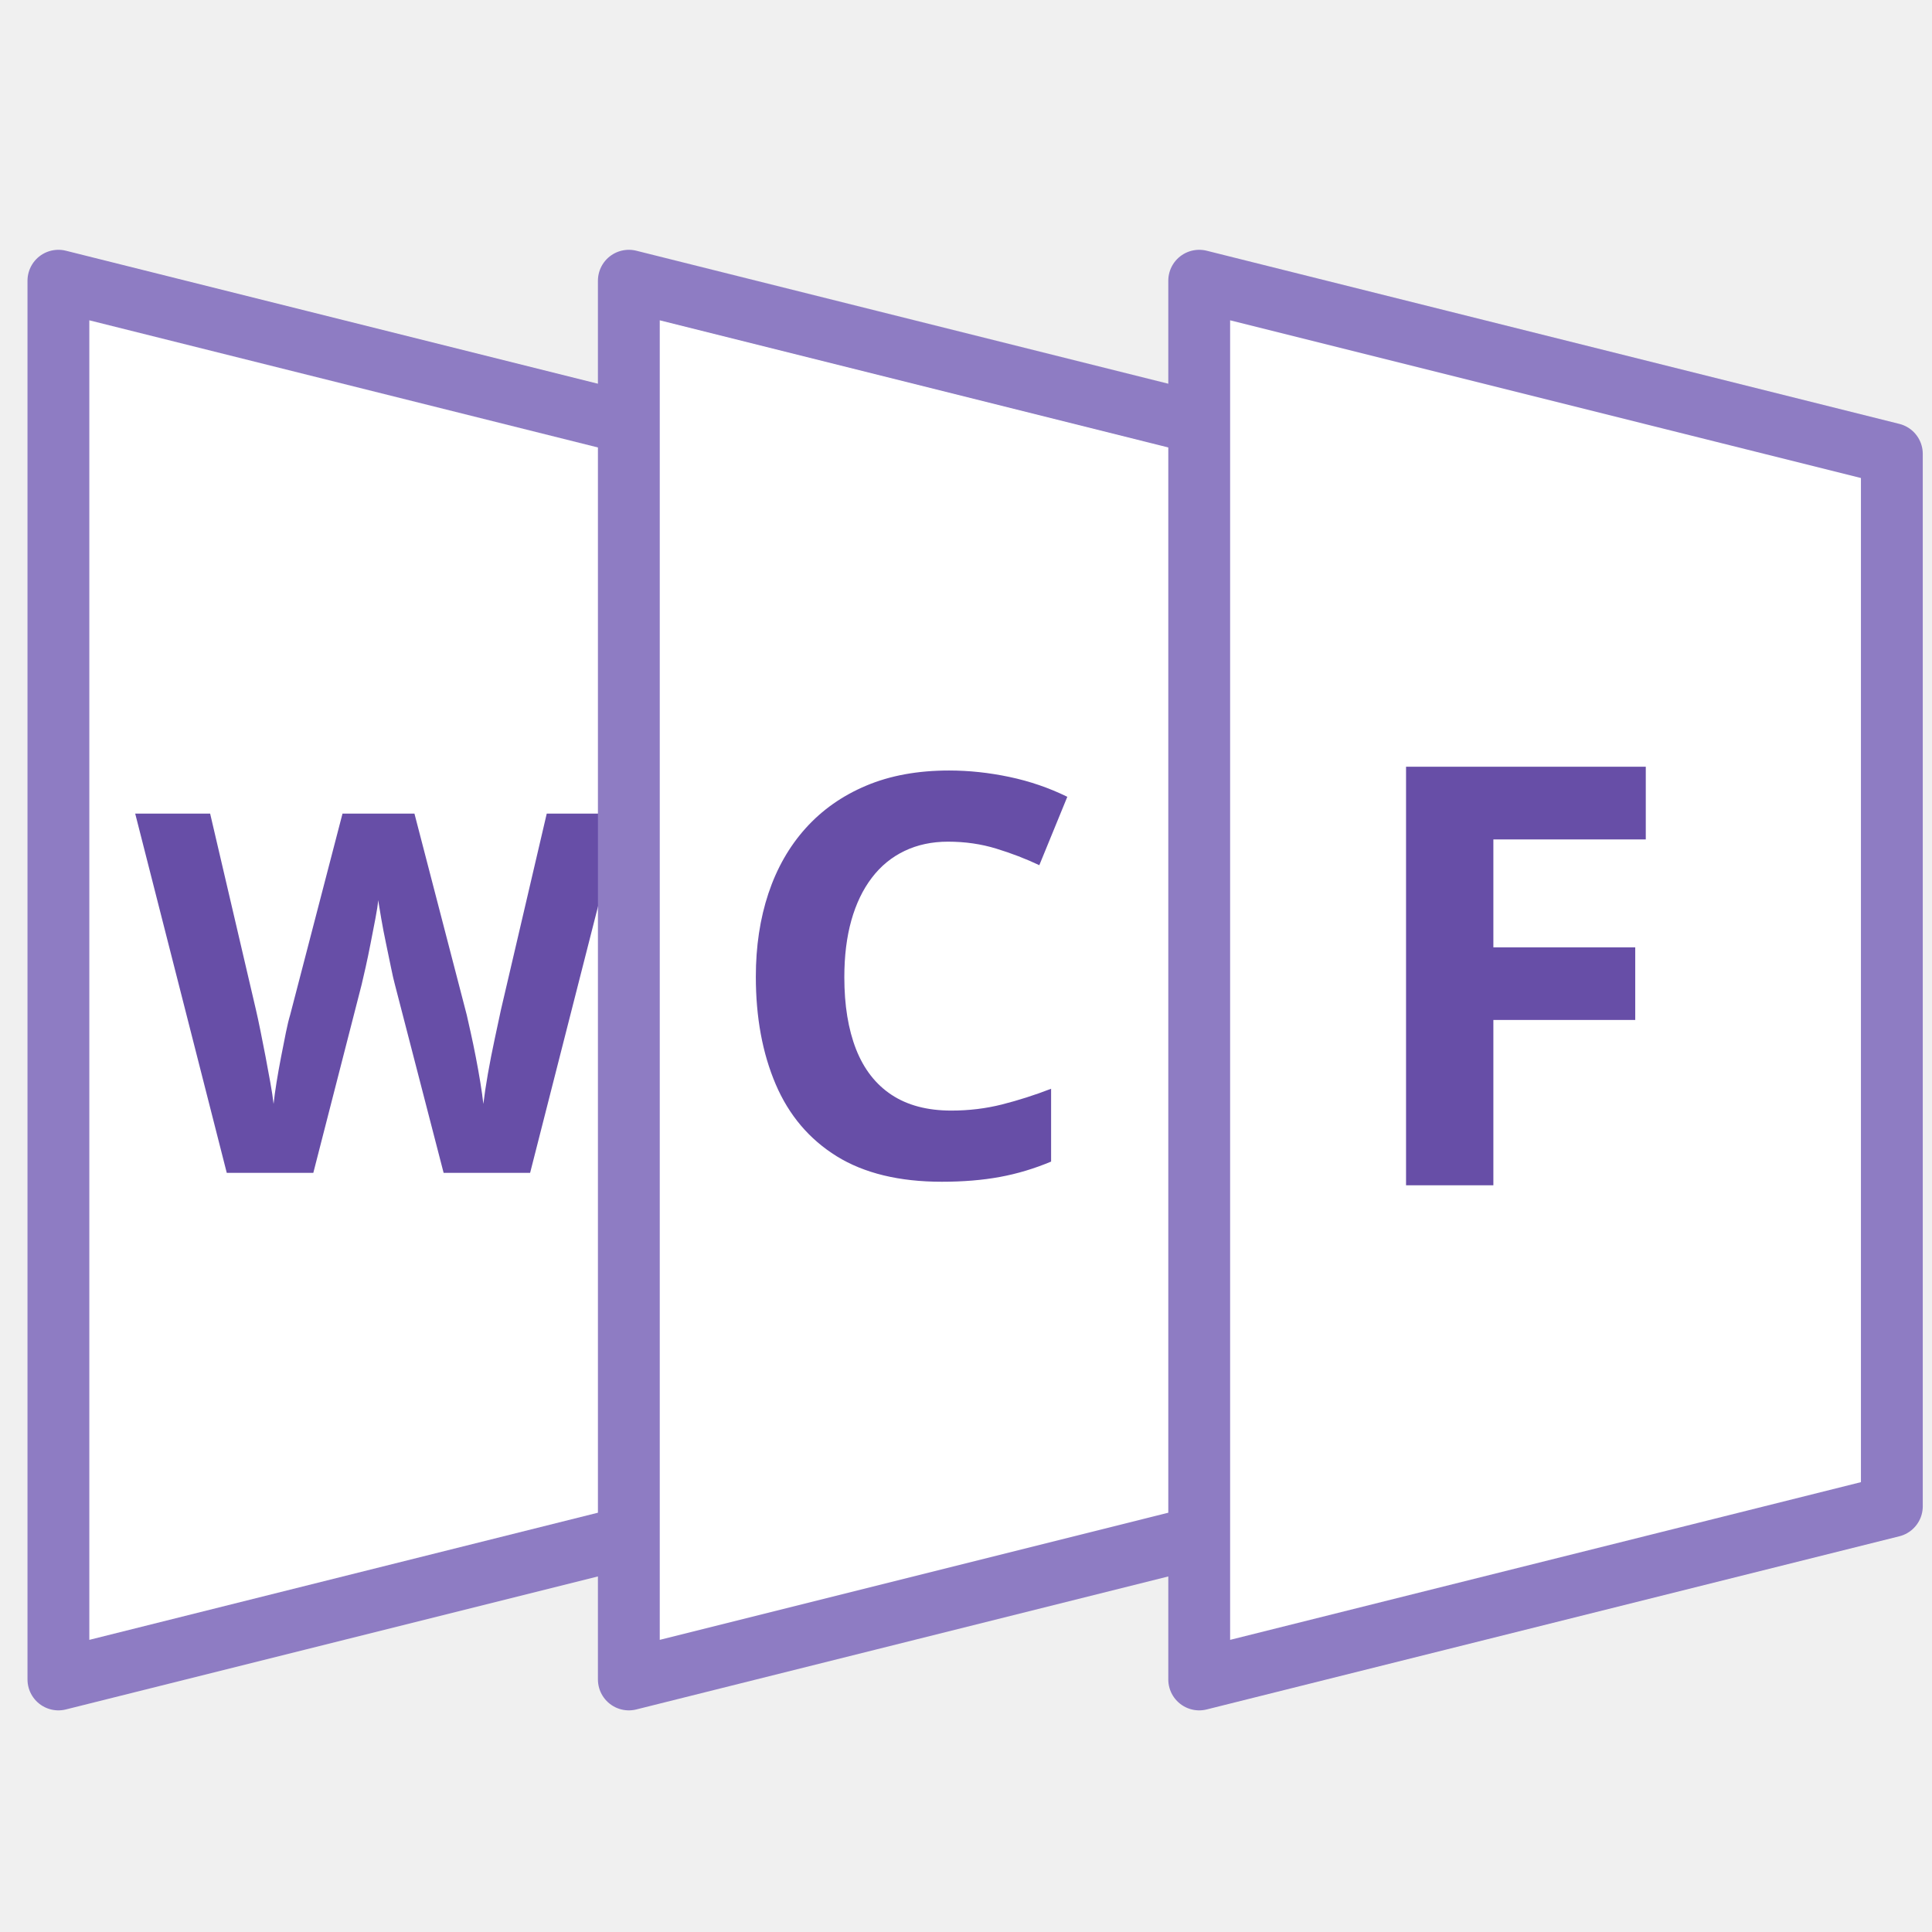
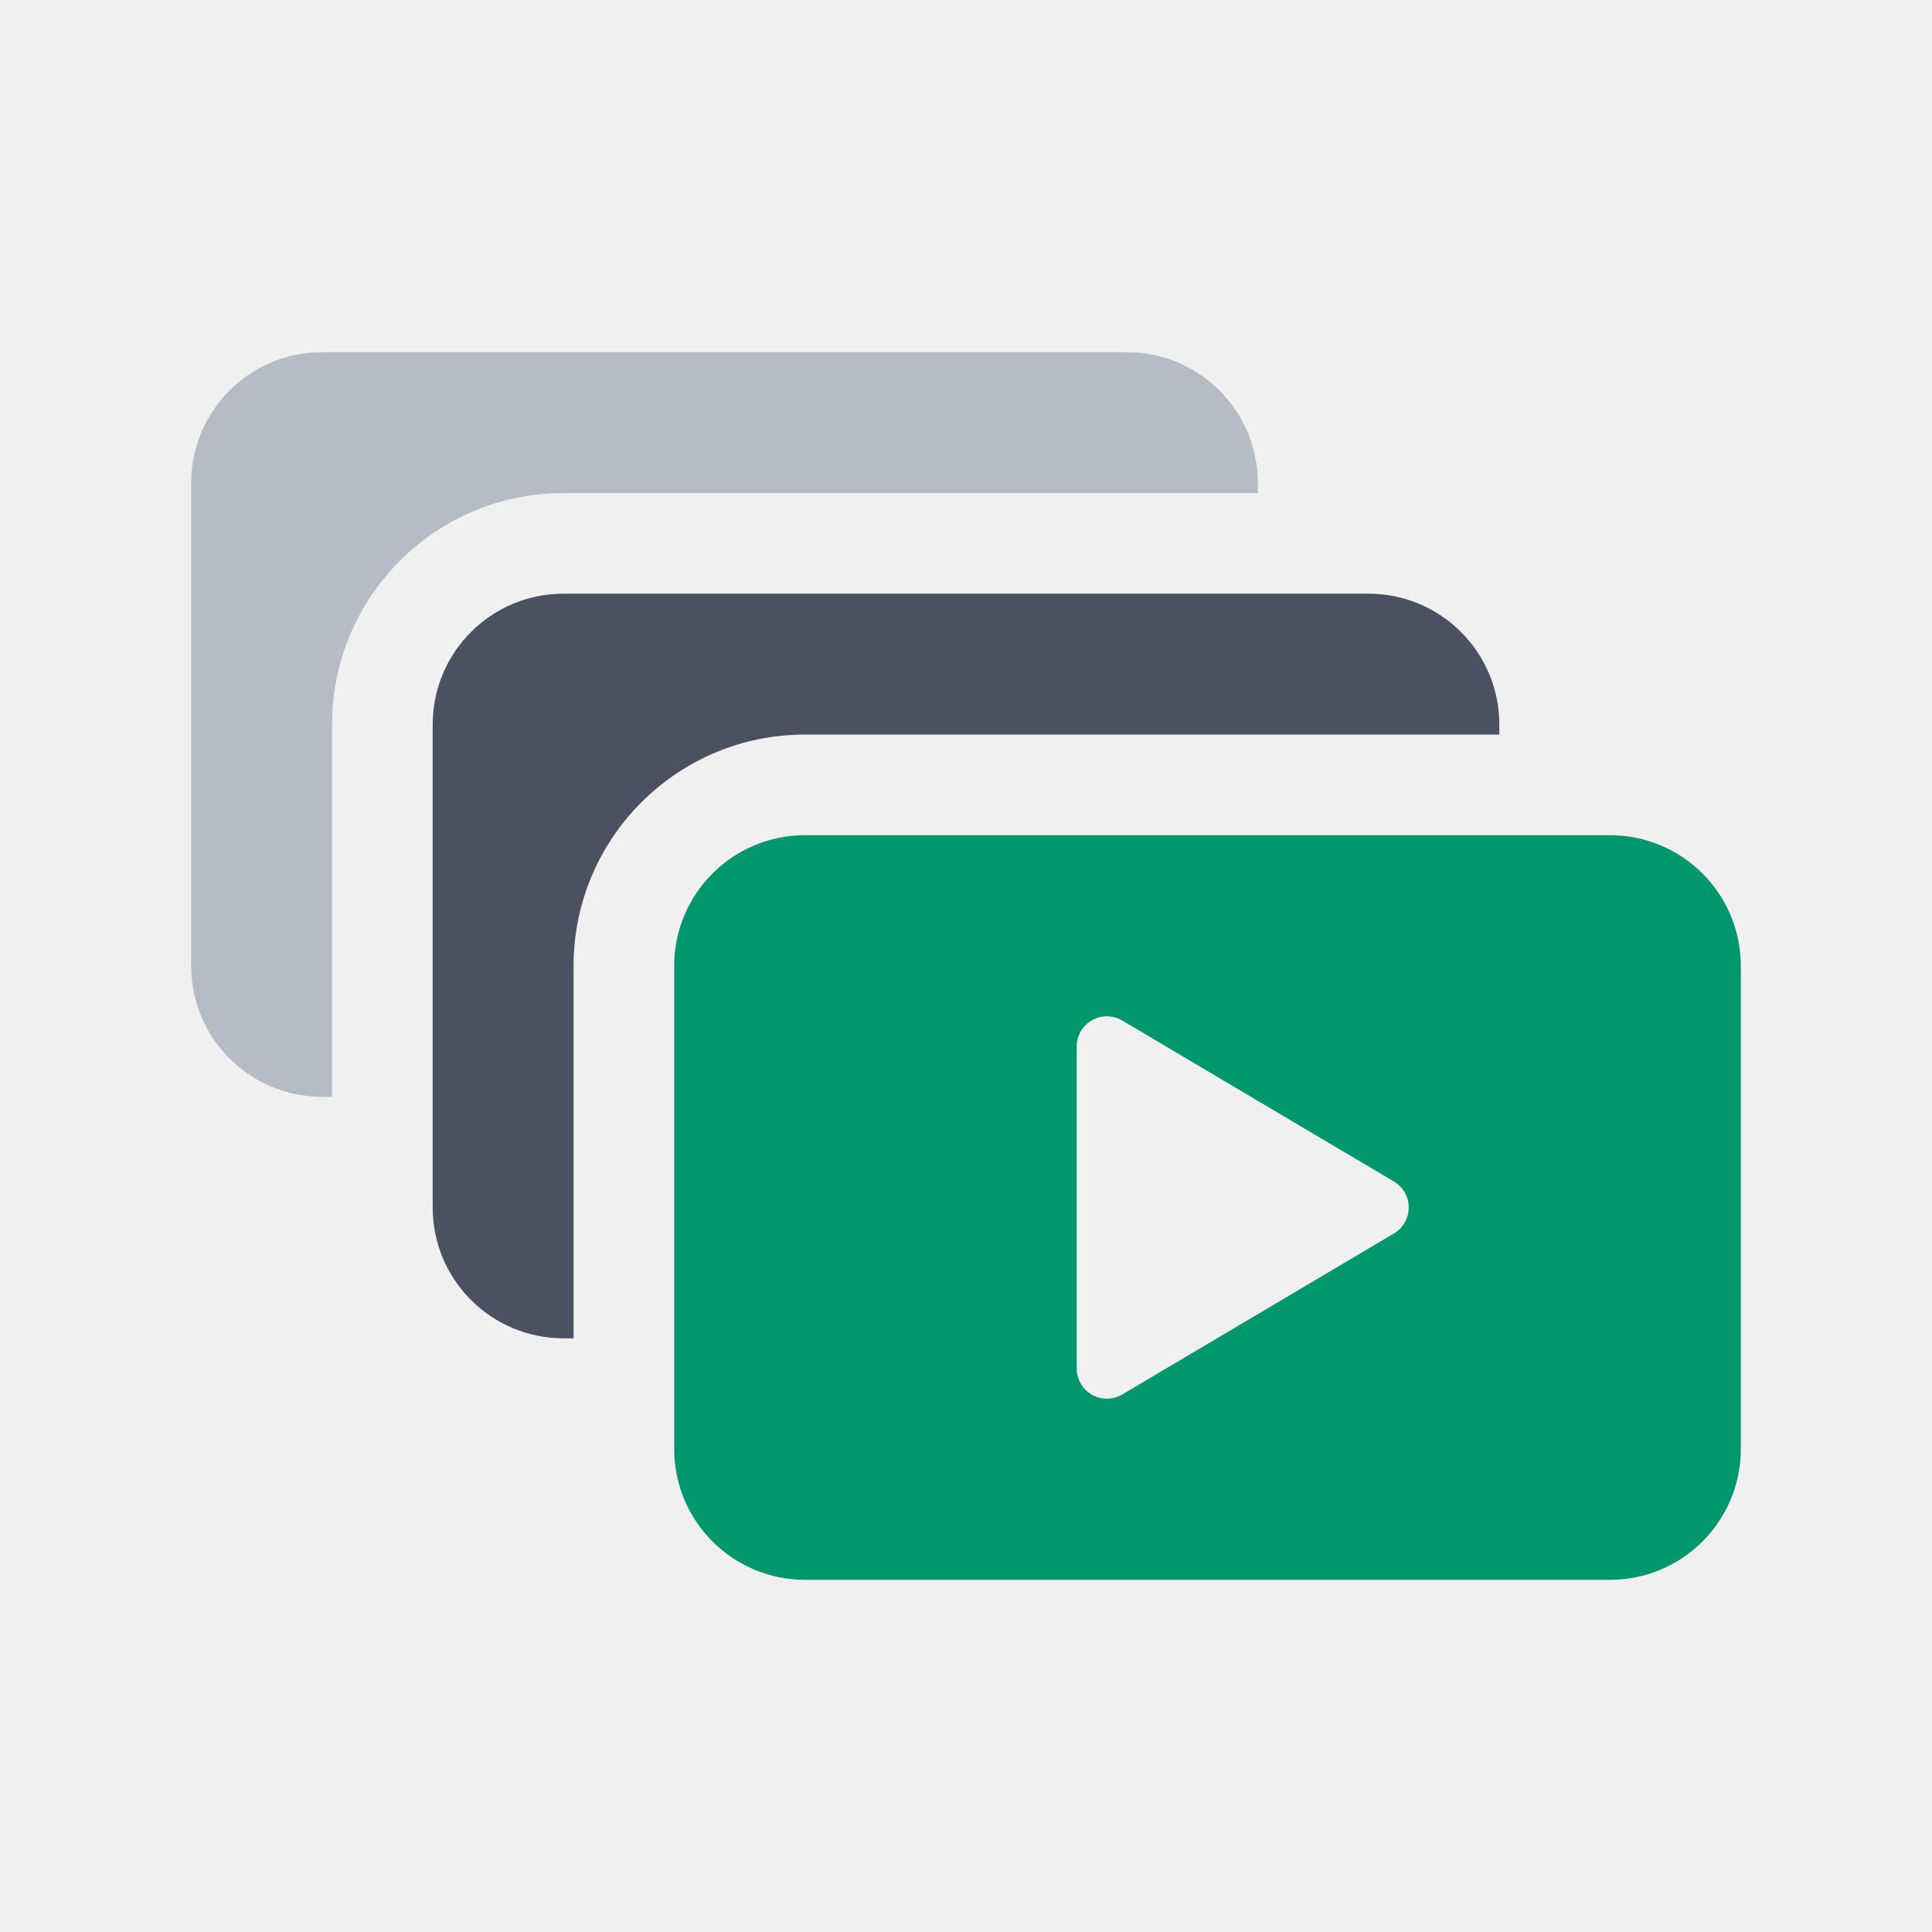
- <svg xmlns="http://www.w3.org/2000/svg" version="1.1" viewBox="0.0 0.0 512.0 512.0" fill="none" stroke="none" stroke-linecap="square" stroke-miterlimit="10">
-   <clipPath id="p.0">
-     <path d="m0 0l512.0 0l0 512.0l-512.0 0l0 -512.0z" clip-rule="nonzero" />
-   </clipPath>
-   <g clip-path="url(#p.0)">
-     <path fill="#000000" fill-opacity="0.0" d="m0 0l512.0 0l0 512.0l-512.0 0z" fill-rule="evenodd" />
-     <path fill="#ffffff" d="m15.48 74.394l223.528 55.882l0 258.913l-223.528 55.882z" fill-rule="evenodd" />
-     <path stroke="#8e7cc3" stroke-width="16.386" stroke-linejoin="round" stroke-linecap="butt" d="m15.48 74.394l223.528 55.882l0 258.913l-223.528 55.882z" fill-rule="evenodd" />
-     <path fill="#000000" fill-opacity="0.0" d="m19.83 166.817l125.26 0l0 194.835l-125.26 0z" fill-rule="evenodd" />
-     <path fill="#674ea7" d="m164.752 215.614l-24.266 95.203l-22.922 0l-12.938 -50.0q-0.406 -1.469 -1.0 -4.391q-0.594 -2.938 -1.328 -6.406q-0.734 -3.469 -1.266 -6.594q-0.531 -3.141 -0.812 -4.875q-0.125 1.734 -0.734 4.875q-0.594 3.125 -1.266 6.531q-0.656 3.391 -1.328 6.391q-0.672 3.0 -1.062 4.609l-12.797 49.859l-22.938 0l-24.266 -95.203l19.859 0l12.141 52q0.531 2.266 1.188 5.531q0.672 3.266 1.344 6.812q0.672 3.531 1.266 6.859q0.609 3.328 0.875 5.734q0.266 -2.531 0.797 -5.797q0.531 -3.266 1.188 -6.656q0.672 -3.406 1.266 -6.406q0.609 -3.0 1.141 -4.734l13.875 -53.344l19.062 0l13.859 53.344q0.406 1.734 1.062 4.734q0.672 3.0 1.344 6.469q0.672 3.453 1.203 6.719q0.531 3.266 0.797 5.672q0.391 -3.328 1.188 -7.922q0.812 -4.609 1.812 -9.266q1.0 -4.672 1.656 -7.75l12.141 -52l19.859 0z" fill-rule="nonzero" />
-     <path fill="#ffffff" d="m166.649 74.394l202.016 50.504l0 269.669l-202.016 50.504z" fill-rule="evenodd" />
-     <path stroke="#8e7cc3" stroke-width="16.386" stroke-linejoin="round" stroke-linecap="butt" d="m166.649 74.394l202.016 50.504l0 269.669l-202.016 50.504z" fill-rule="evenodd" />
-     <path fill="#000000" fill-opacity="0.0" d="m176.132 153.135l131.118 0l0 213.197l-131.118 0z" fill-rule="evenodd" />
-     <path fill="#674ea7" d="m251.225 223.051q-6.375 0 -11.5 2.453q-5.125 2.438 -8.688 7.125q-3.562 4.672 -5.422 11.281q-1.859 6.609 -1.859 15.062q0 11.141 3.109 19.094q3.125 7.938 9.438 12.094q6.312 4.156 15.812 4.156q6.984 0 13.438 -1.625q6.469 -1.641 13.0 -4.156l0 19.297q-6.688 2.812 -13.594 4.078q-6.906 1.266 -15.359 1.266q-16.938 0 -27.859 -6.75q-10.906 -6.766 -16.172 -19.078q-5.266 -12.328 -5.266 -28.516q0 -12.031 3.328 -22.047q3.344 -10.031 9.875 -17.297q6.547 -7.281 16.047 -11.281q9.5 -4.016 21.969 -4.016q7.875 0 15.969 1.703q8.094 1.703 15.359 5.266l-7.422 18.125q-5.344 -2.531 -11.359 -4.375q-6.016 -1.859 -12.844 -1.859z" fill-rule="nonzero" />
-     <path fill="#ffffff" d="m317.802 74.394l183.559 45.89l0 278.898l-183.559 45.89z" fill-rule="evenodd" />
-     <path stroke="#8e7cc3" stroke-width="16.386" stroke-linejoin="round" stroke-linecap="butt" d="m317.802 74.394l183.559 45.89l0 278.898l-183.559 45.89z" fill-rule="evenodd" />
-     <path fill="#000000" fill-opacity="0.0" d="m342.634 148.976l174.362 0l0 221.512l-174.362 0z" fill-rule="evenodd" />
-     <path fill="#674ea7" d="m395.759 314.113l-23.141 0l0 -110.922l63.531 0l0 19.266l-40.391 0l0 28.594l37.594 0l0 19.25l-37.594 0l0 43.812z" fill-rule="nonzero" />
-   </g>
+ <svg xmlns="http://www.w3.org/2000/svg" viewBox="0 0 96 96" width="512" height="512" role="img" aria-label="WebCodecs">
+   <path fill="#B6BCC7" d="M16 17.5 H56 A6.5 6.5 0 0 1 62.5 24 V24.5 H28 A11.5 11.5 0 0 0 16.5 36 V54.5 H16 A6.5 6.5 0 0 1 9.5 48 V24 A6.5 6.5 0 0 1 16 17.5 Z" />
+   <path fill="#4A5160" d="M28 29.5 H68 A6.5 6.5 0 0 1 74.5 36 V36.5 H40 A11.5 11.5 0 0 0 28.5 48 V66.5 H28 A6.5 6.5 0 0 1 21.5 60 V36 A6.5 6.5 0 0 1 28 29.5 Z" />
+   <path fill="#00966E" fill-rule="evenodd" d="M40 41.5 H80 A6.5 6.5 0 0 1 86.5 48 V72 A6.5 6.5 0 0 1 80 78.5 H40 A6.5 6.5 0 0 1 33.5 72 V48 A6.5 6.5 0 0 1 40 41.5 Z M53.5 52 V68 A1.5 1.5 0 0 0 55.765 69.29 L69.265 61.29 A1.5 1.5 0 0 0 69.265 58.71 L55.765 50.71 A1.5 1.5 0 0 0 53.5 52 Z" />
</svg>
